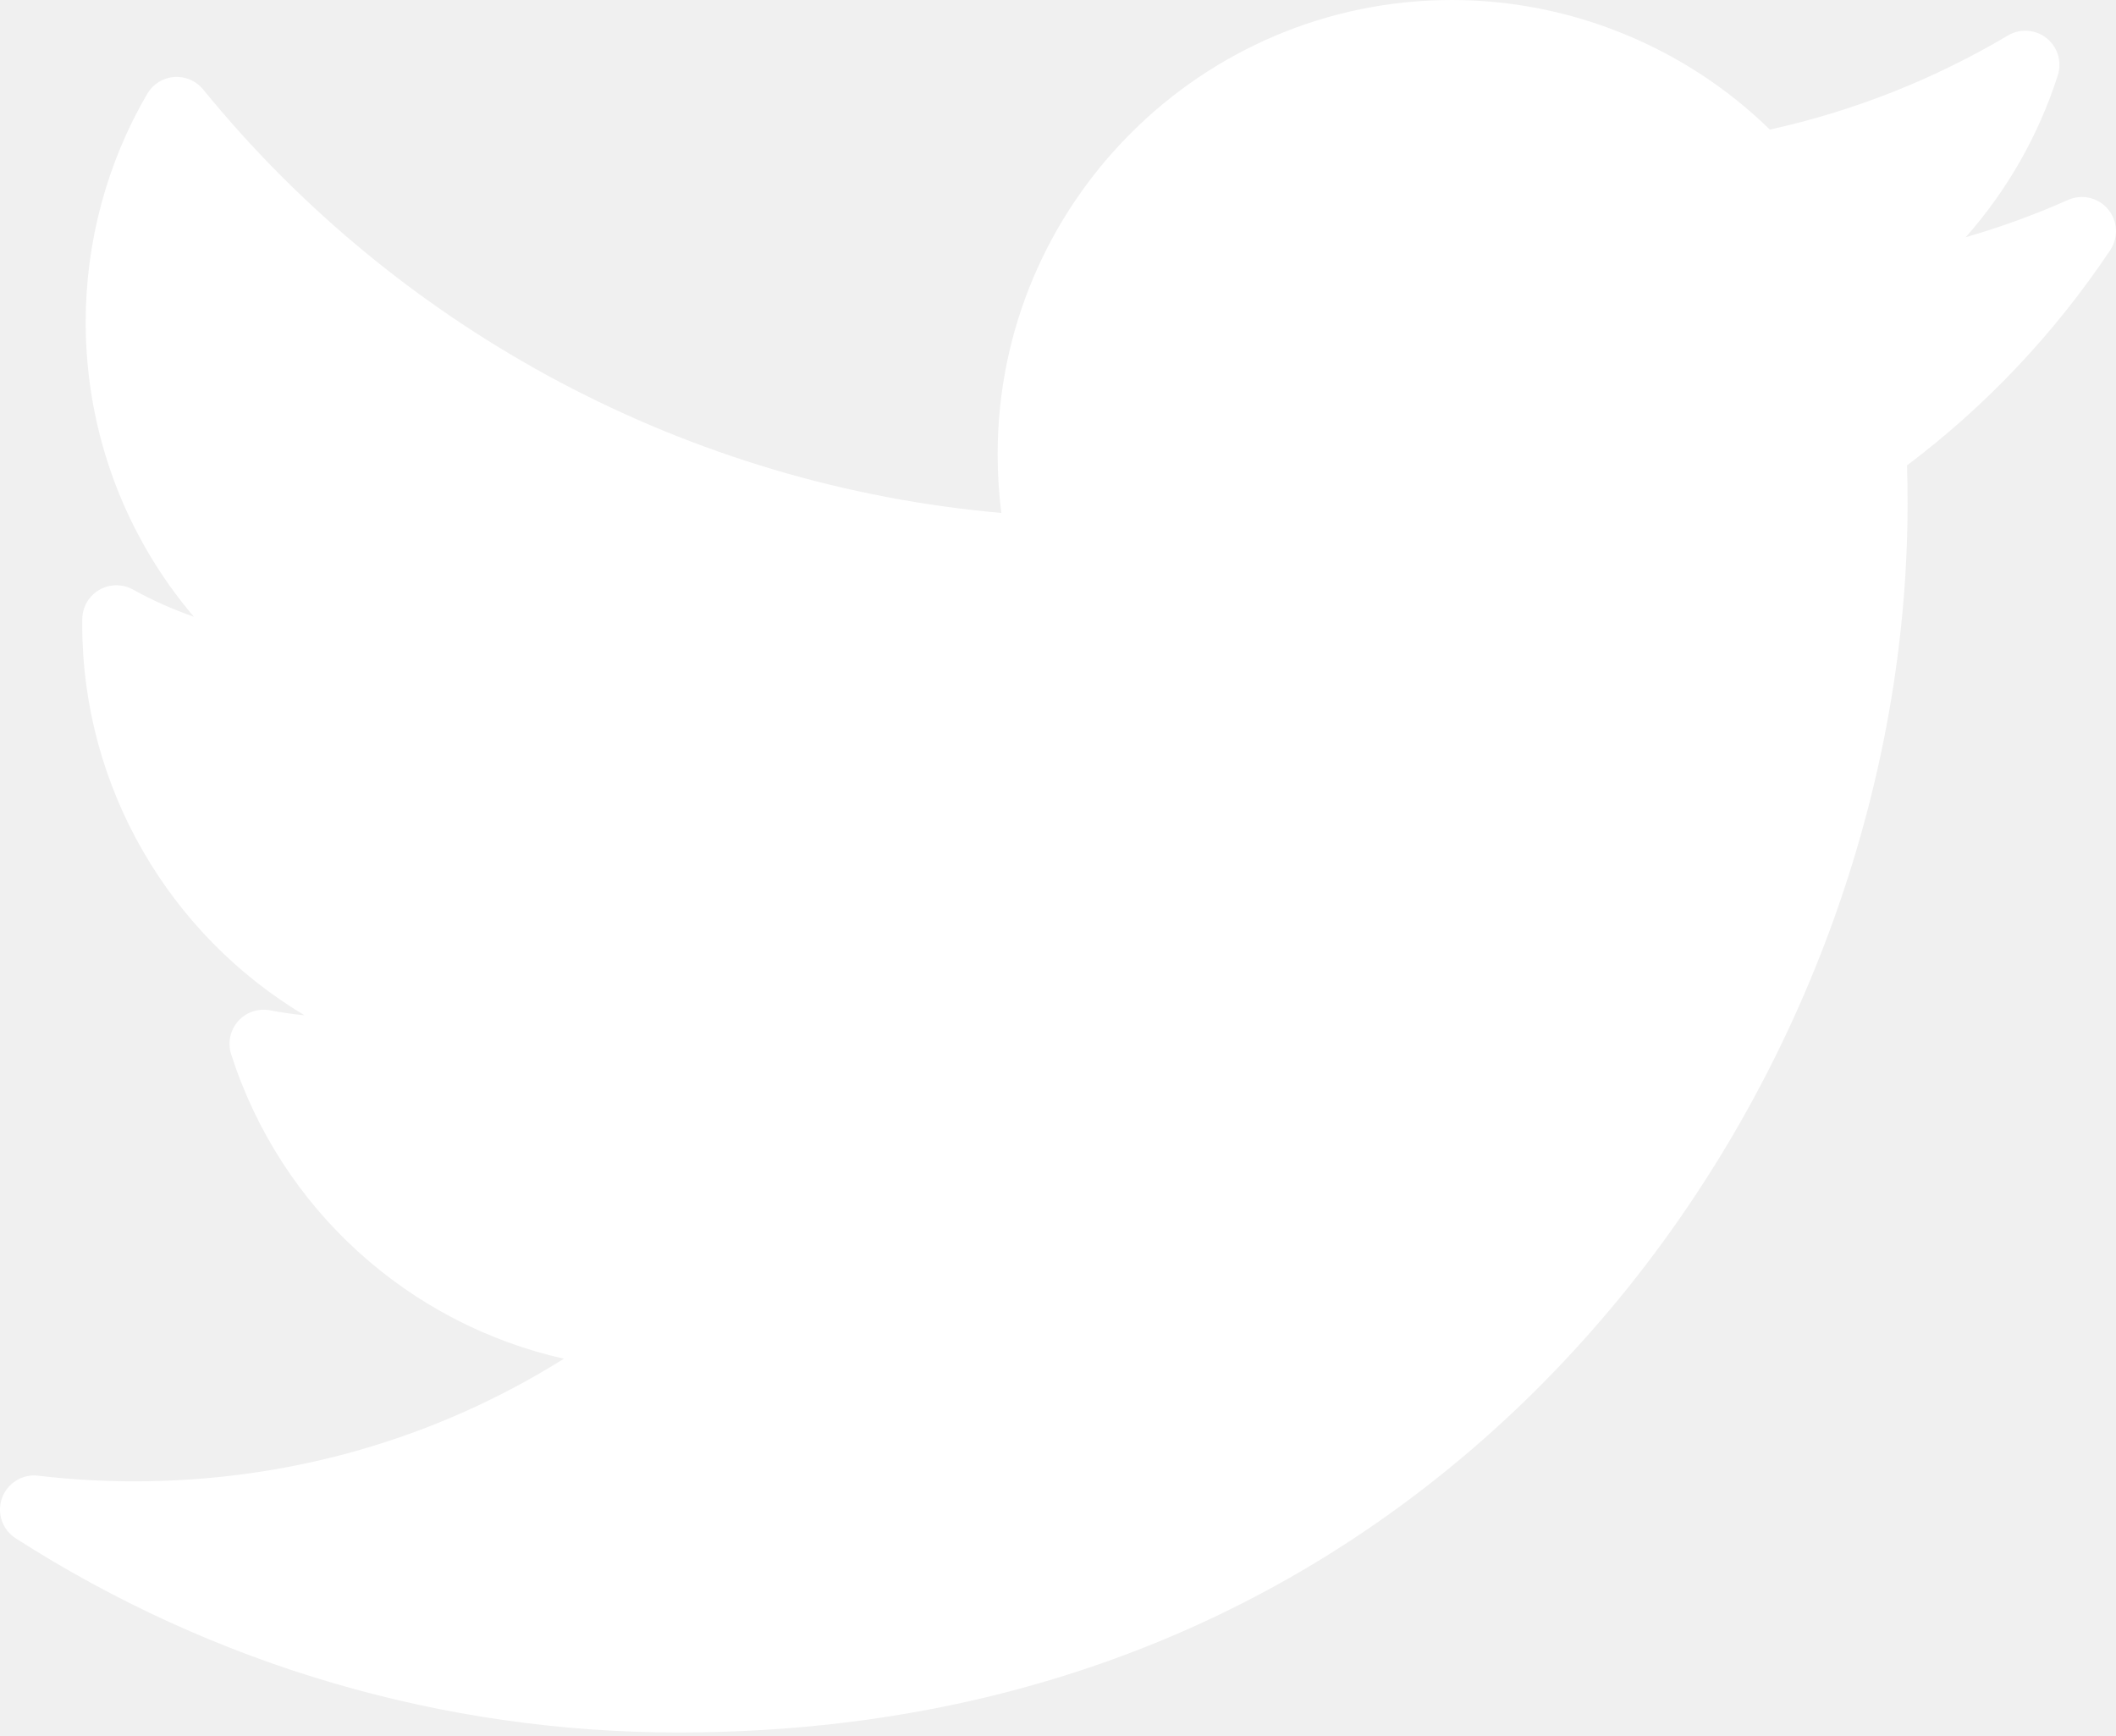
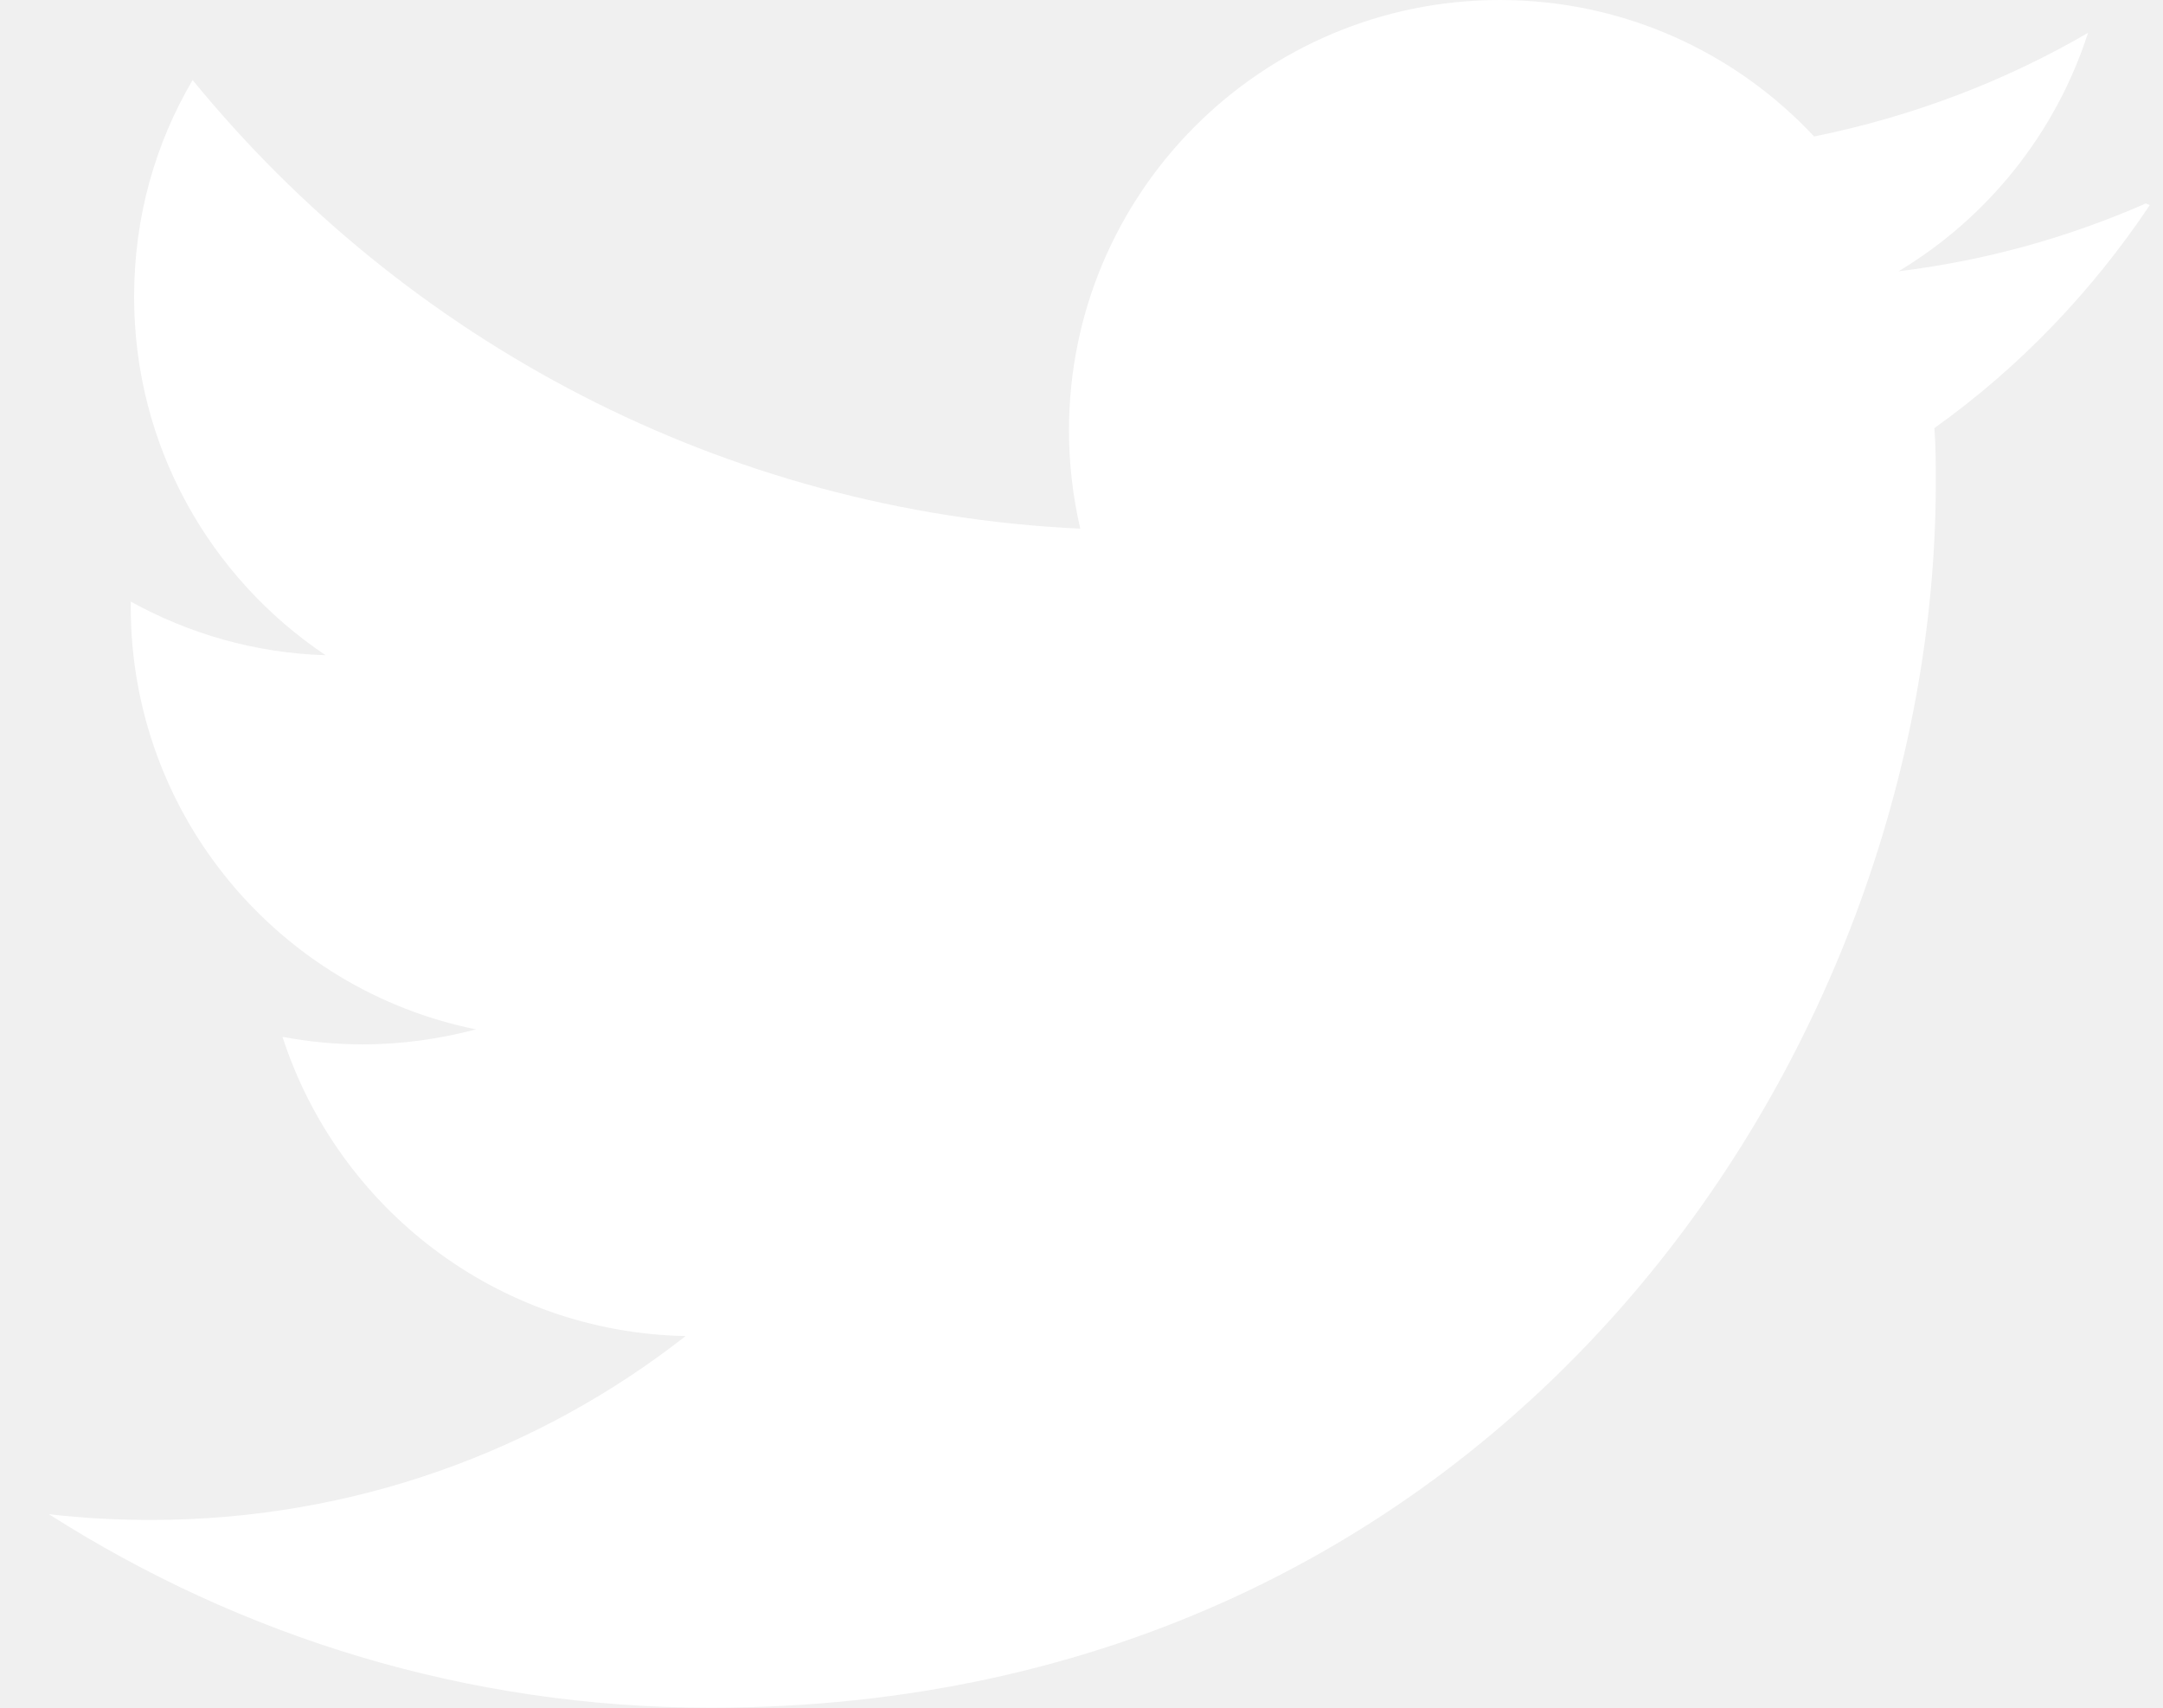
- <svg xmlns="http://www.w3.org/2000/svg" width="512" height="420" viewBox="0 0 512 420" fill="none">
-   <path d="M500.398 48.378C492.355 51.945 484.085 54.956 475.635 57.401C485.639 46.087 493.266 32.775 497.922 18.208C498.966 14.943 497.884 11.369 495.2 9.233C492.519 7.096 488.795 6.84 485.844 8.589C467.899 19.232 448.539 26.881 428.239 31.353C407.79 11.372 380.017 0 351.305 0C290.699 0 241.392 49.306 241.392 109.91C241.392 114.683 241.694 119.43 242.292 124.111C167.086 117.508 97.168 80.543 49.156 21.648C47.445 19.549 44.809 18.417 42.11 18.634C39.41 18.845 36.983 20.368 35.619 22.709C25.881 39.418 20.733 58.529 20.733 77.974C20.733 104.458 30.188 129.585 46.891 149.22C41.812 147.461 36.884 145.263 32.18 142.652C29.655 141.246 26.573 141.268 24.064 142.706C21.554 144.145 19.98 146.79 19.913 149.682C19.901 150.169 19.901 150.656 19.901 151.15C19.901 190.681 41.177 226.272 73.706 245.67C70.911 245.391 68.119 244.986 65.344 244.456C62.483 243.909 59.542 244.912 57.613 247.094C55.681 249.274 55.041 252.313 55.932 255.088C67.972 292.679 98.971 320.328 136.446 328.758C105.364 348.226 69.82 358.423 32.507 358.423C24.721 358.423 16.891 357.966 9.228 357.059C5.421 356.606 1.781 358.854 0.484 362.475C-0.813 366.097 0.562 370.135 3.8 372.211C51.735 402.946 107.161 419.191 164.084 419.191C275.987 419.191 345.991 366.422 385.01 322.154C433.667 266.955 461.572 193.893 461.572 121.703C461.572 118.687 461.526 115.642 461.433 112.606C480.63 98.143 497.157 80.639 510.606 60.521C512.649 57.466 512.428 53.427 510.061 50.615C507.7 47.798 503.76 46.888 500.398 48.378Z" fill="white" />
+ <svg xmlns="http://www.w3.org/2000/svg" width="38" height="30" viewBox="0 0 38 30" fill="none">
+   <path d="M37.698 3.574C36.34 4.17 34.887 4.579 33.355 4.765C34.918 3.827 36.113 2.344 36.683 0.577C35.217 1.43 33.595 2.048 31.871 2.398C30.496 0.926 28.531 0 26.35 0C22.169 0 18.78 3.388 18.78 7.563C18.78 8.164 18.852 8.74 18.978 9.287C12.689 8.993 7.113 5.971 3.384 1.406C2.729 2.518 2.356 3.81 2.356 5.216C2.356 7.847 3.696 10.153 5.72 11.51C4.482 11.474 3.317 11.132 2.297 10.568V10.659C2.297 14.328 4.903 17.386 8.363 18.083C7.732 18.25 7.059 18.347 6.375 18.347C5.889 18.347 5.426 18.3 4.963 18.215C5.937 21.218 8.723 23.405 12.045 23.471C9.463 25.495 6.189 26.701 2.662 26.701C2.061 26.701 1.461 26.672 0.859 26.6C4.224 28.745 8.195 30 12.485 30C26.403 30 34.008 18.472 34.008 8.488C34.008 8.17 34.008 7.845 33.984 7.52C35.468 6.463 36.753 5.122 37.768 3.603L37.698 3.574Z" fill="white" />
</svg>
